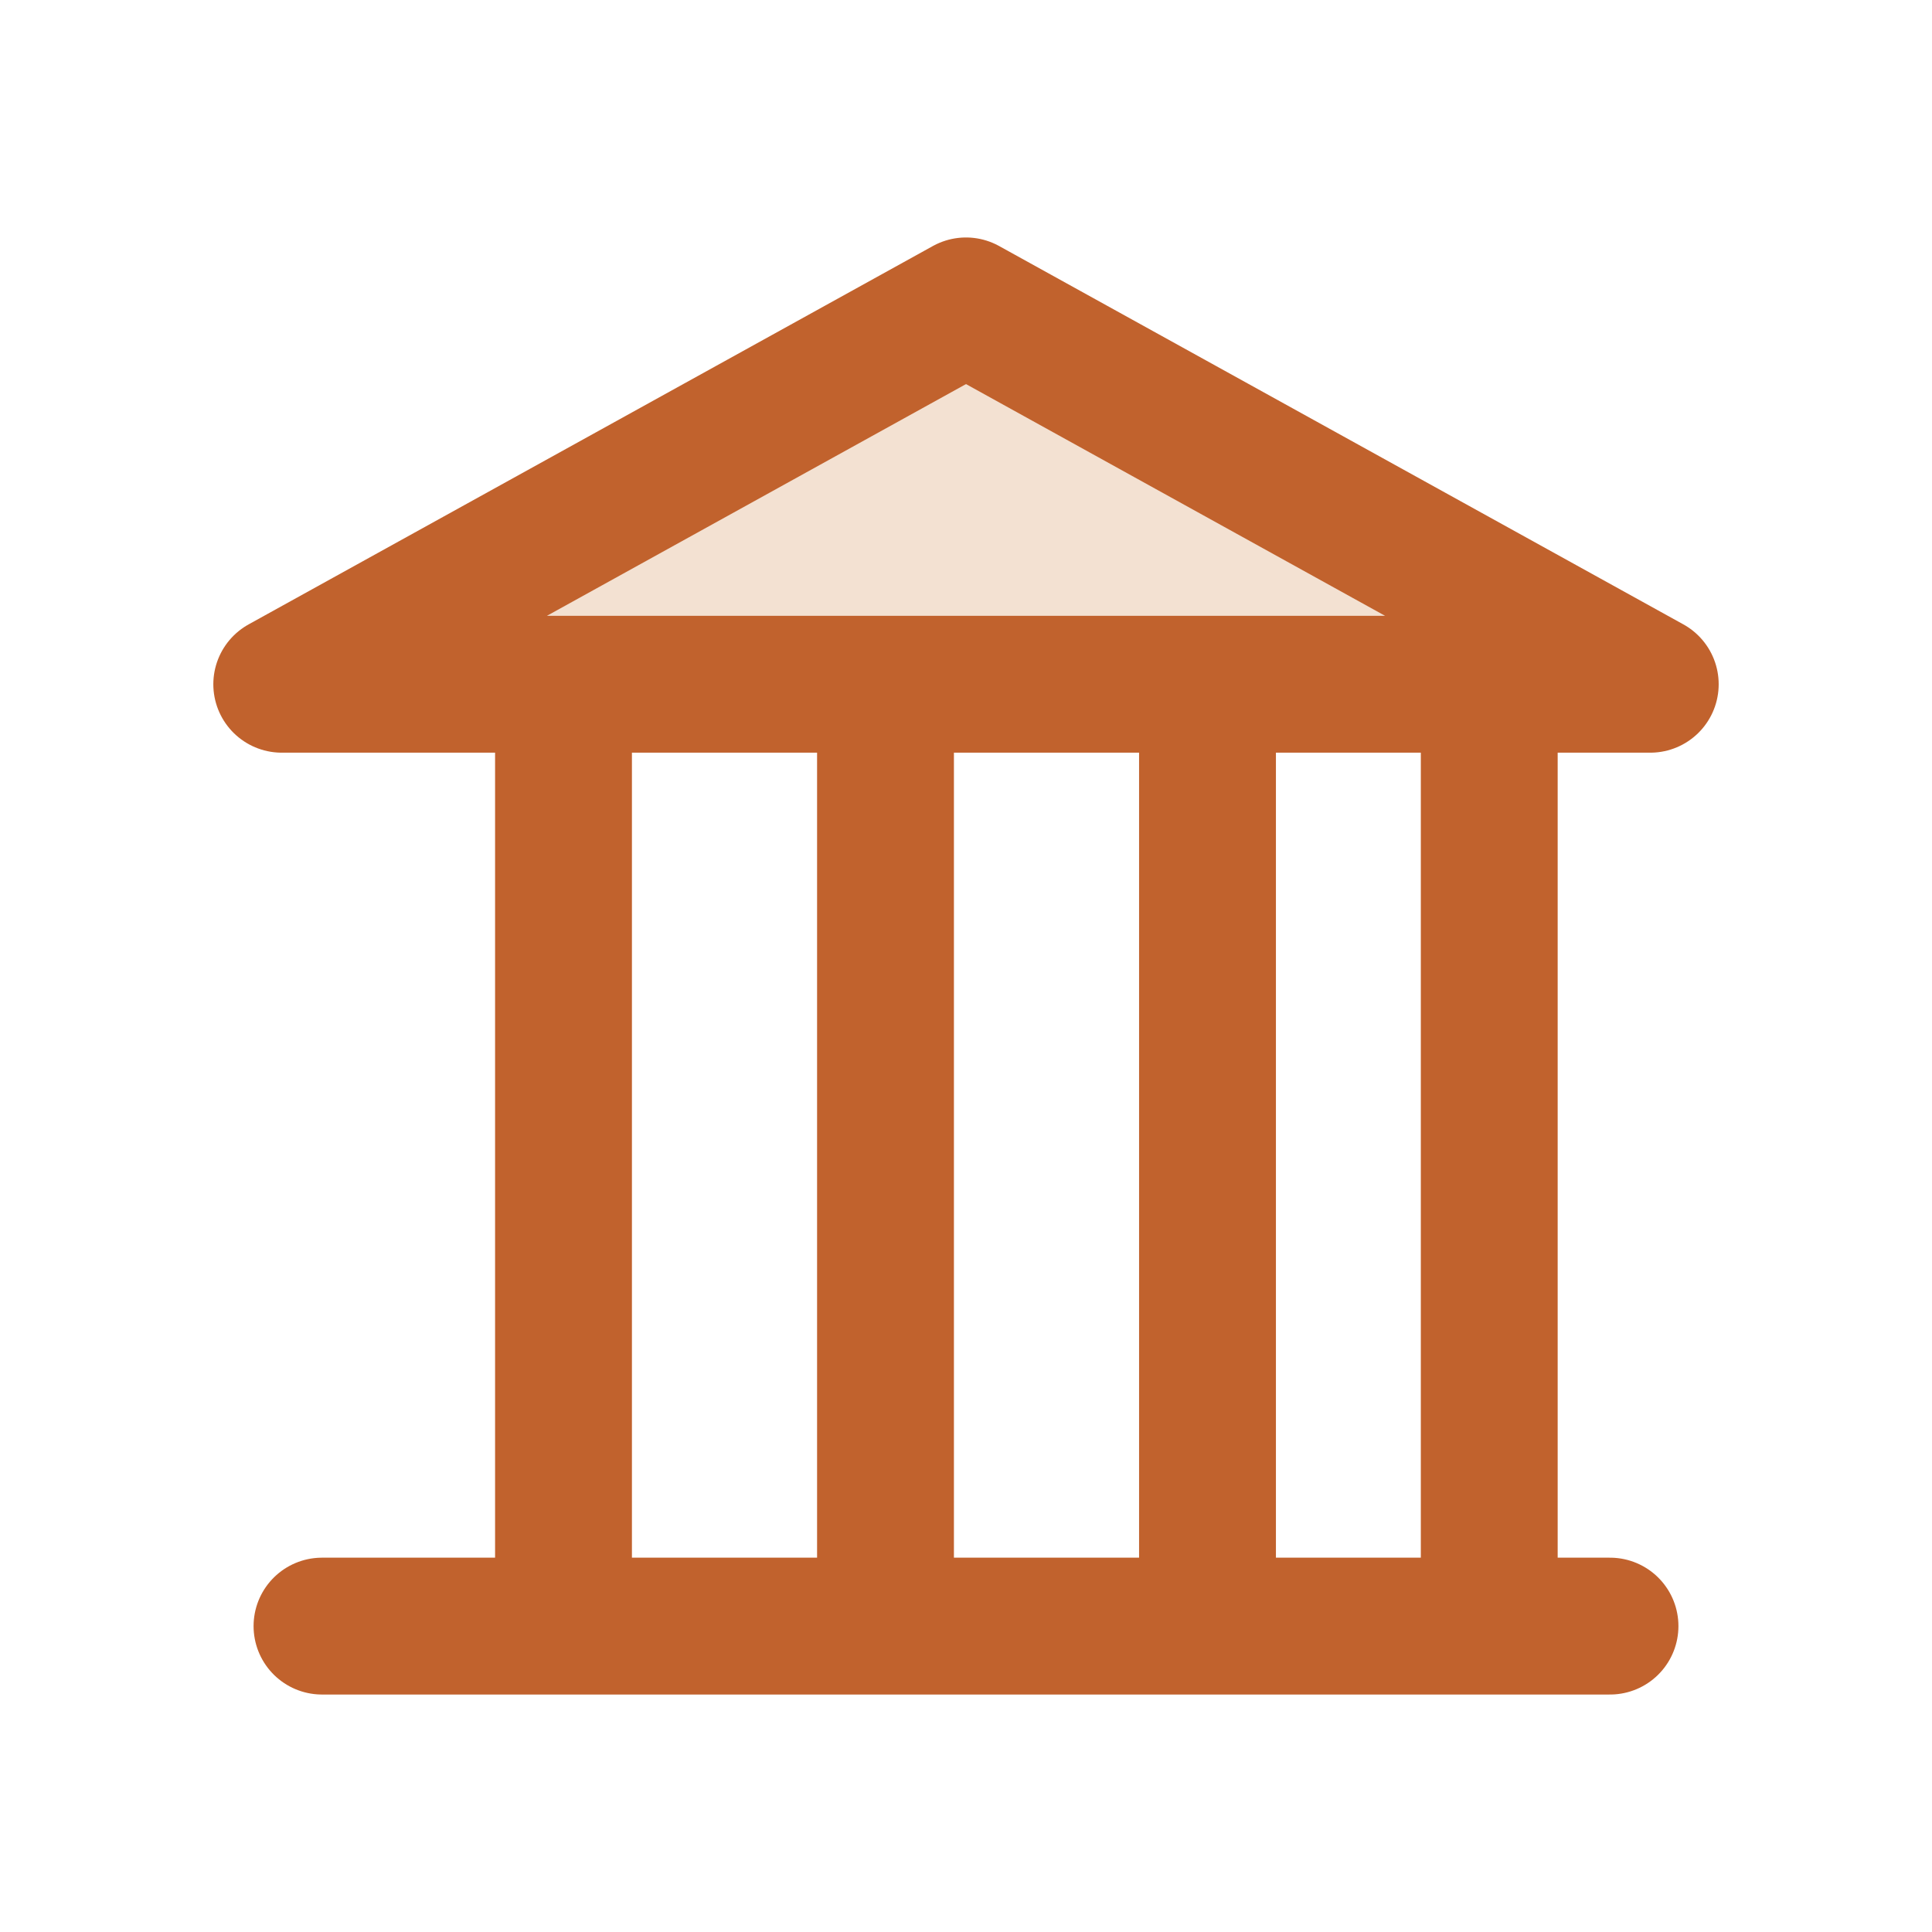
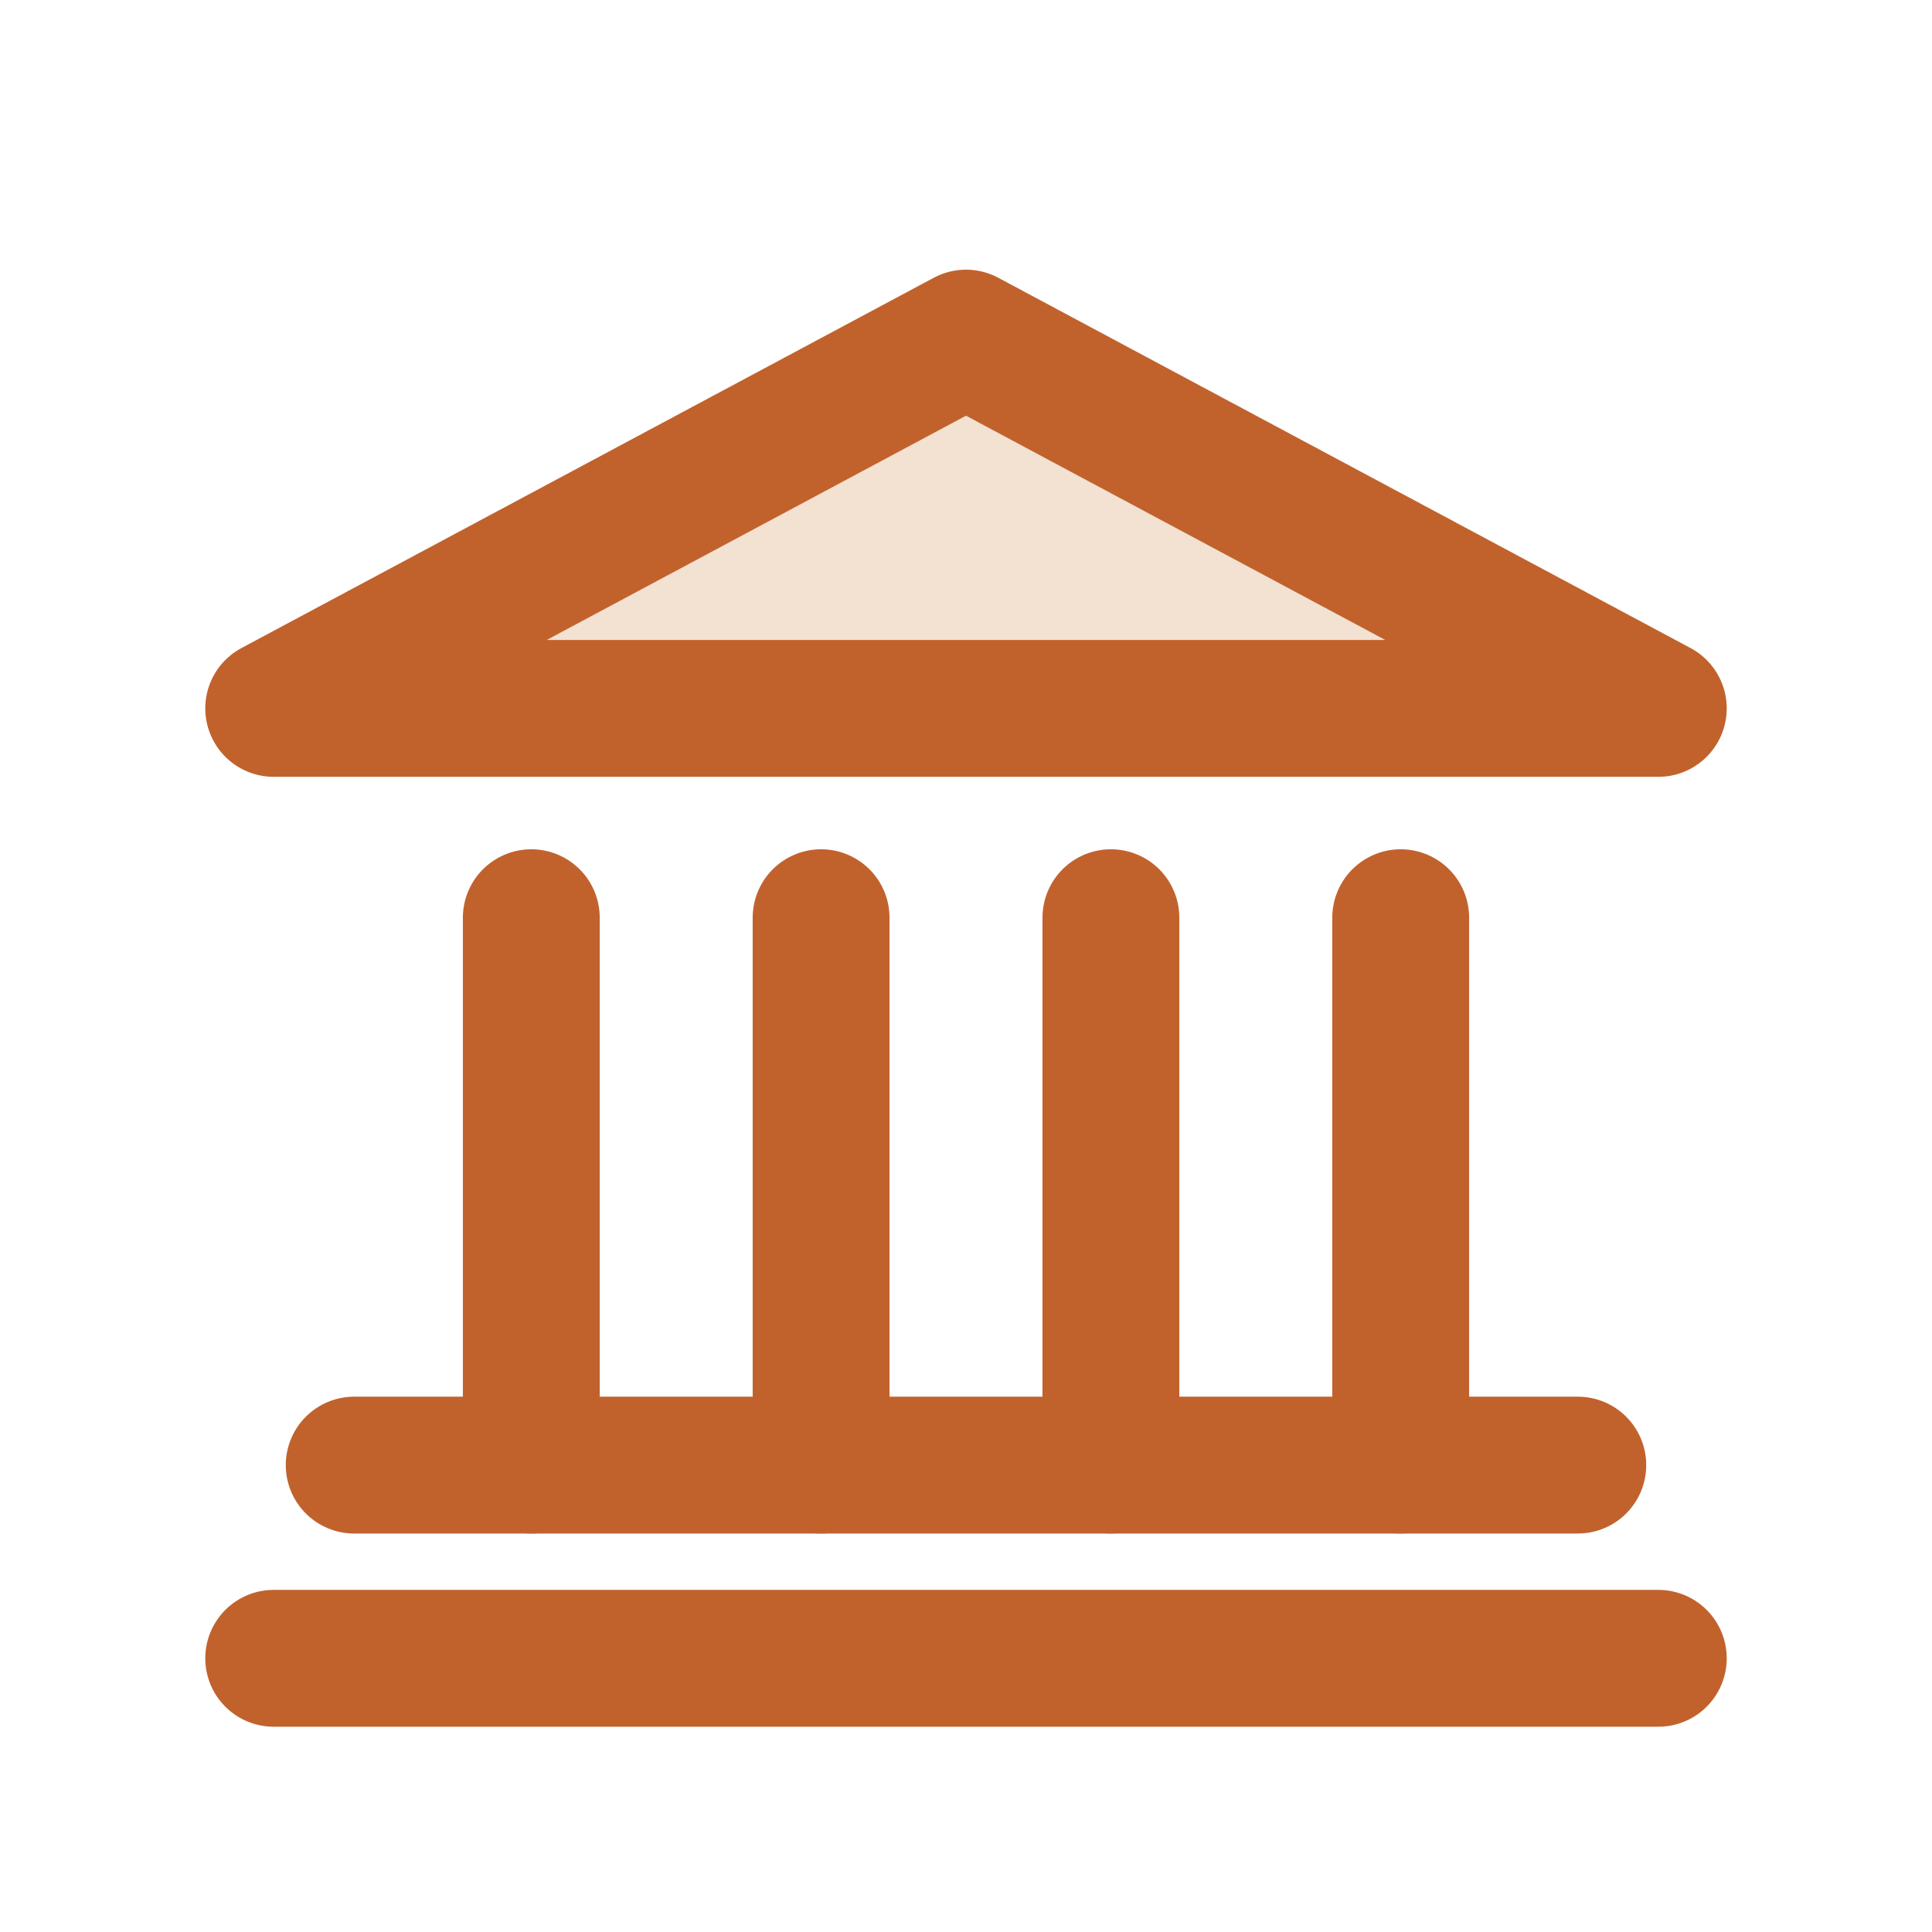
<svg xmlns="http://www.w3.org/2000/svg" viewBox="0 0 24 24" width="24" height="24" fill="none" stroke="#C1622D" stroke-width="1.7" stroke-linecap="round" stroke-linejoin="round">
-   <path d="M3.5 8.5h17L12 3.8 3.5 8.5z" fill="#F3E1D2" />
-   <path d="M4 20.2h16M7 20.2V9M11 20.2V9M15 20.2V9M18.5 20.2V9" />
+   <path d="M3.4 8.8 12 4.2l8.6 4.6z" fill="#F3E1D2" />
+   <path d="M6.6 11.4v6.8M10.2 11.4v6.8M13.8 11.4v6.8M17.4 11.4v6.8" />
+   <path d="M4.4 18.2h15.2M3.4 20.6h17.2" />
</svg>
